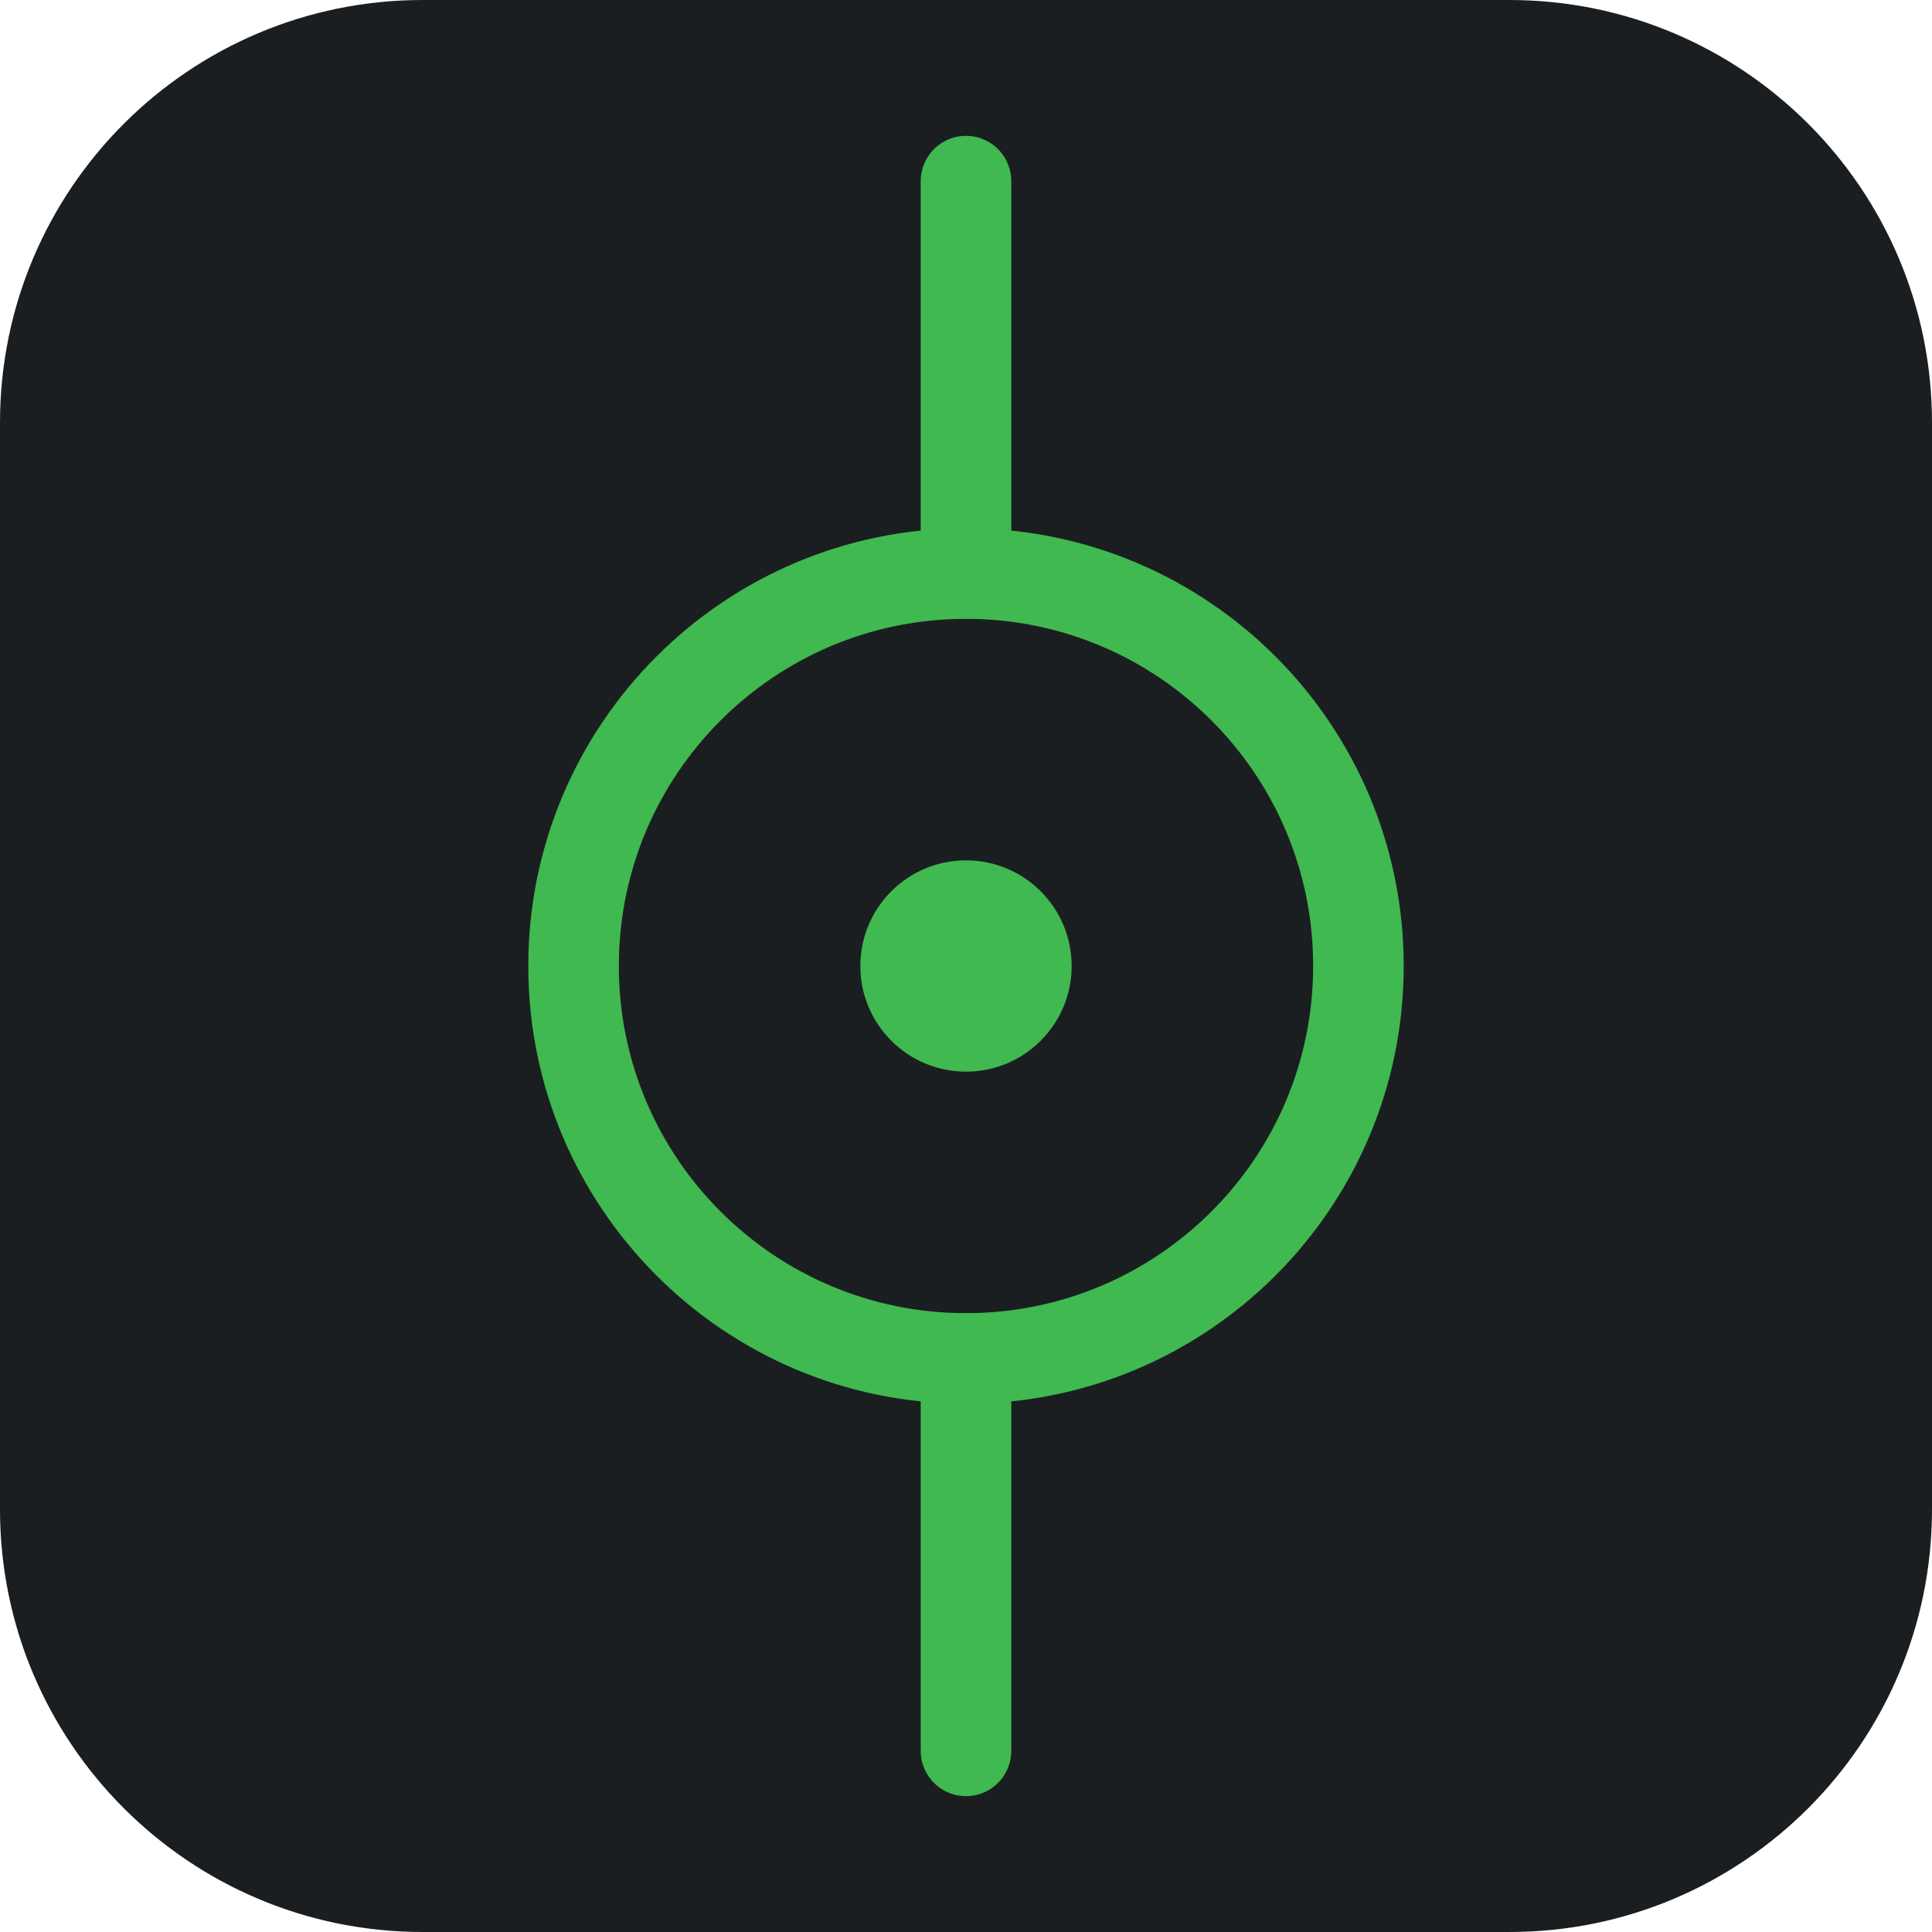
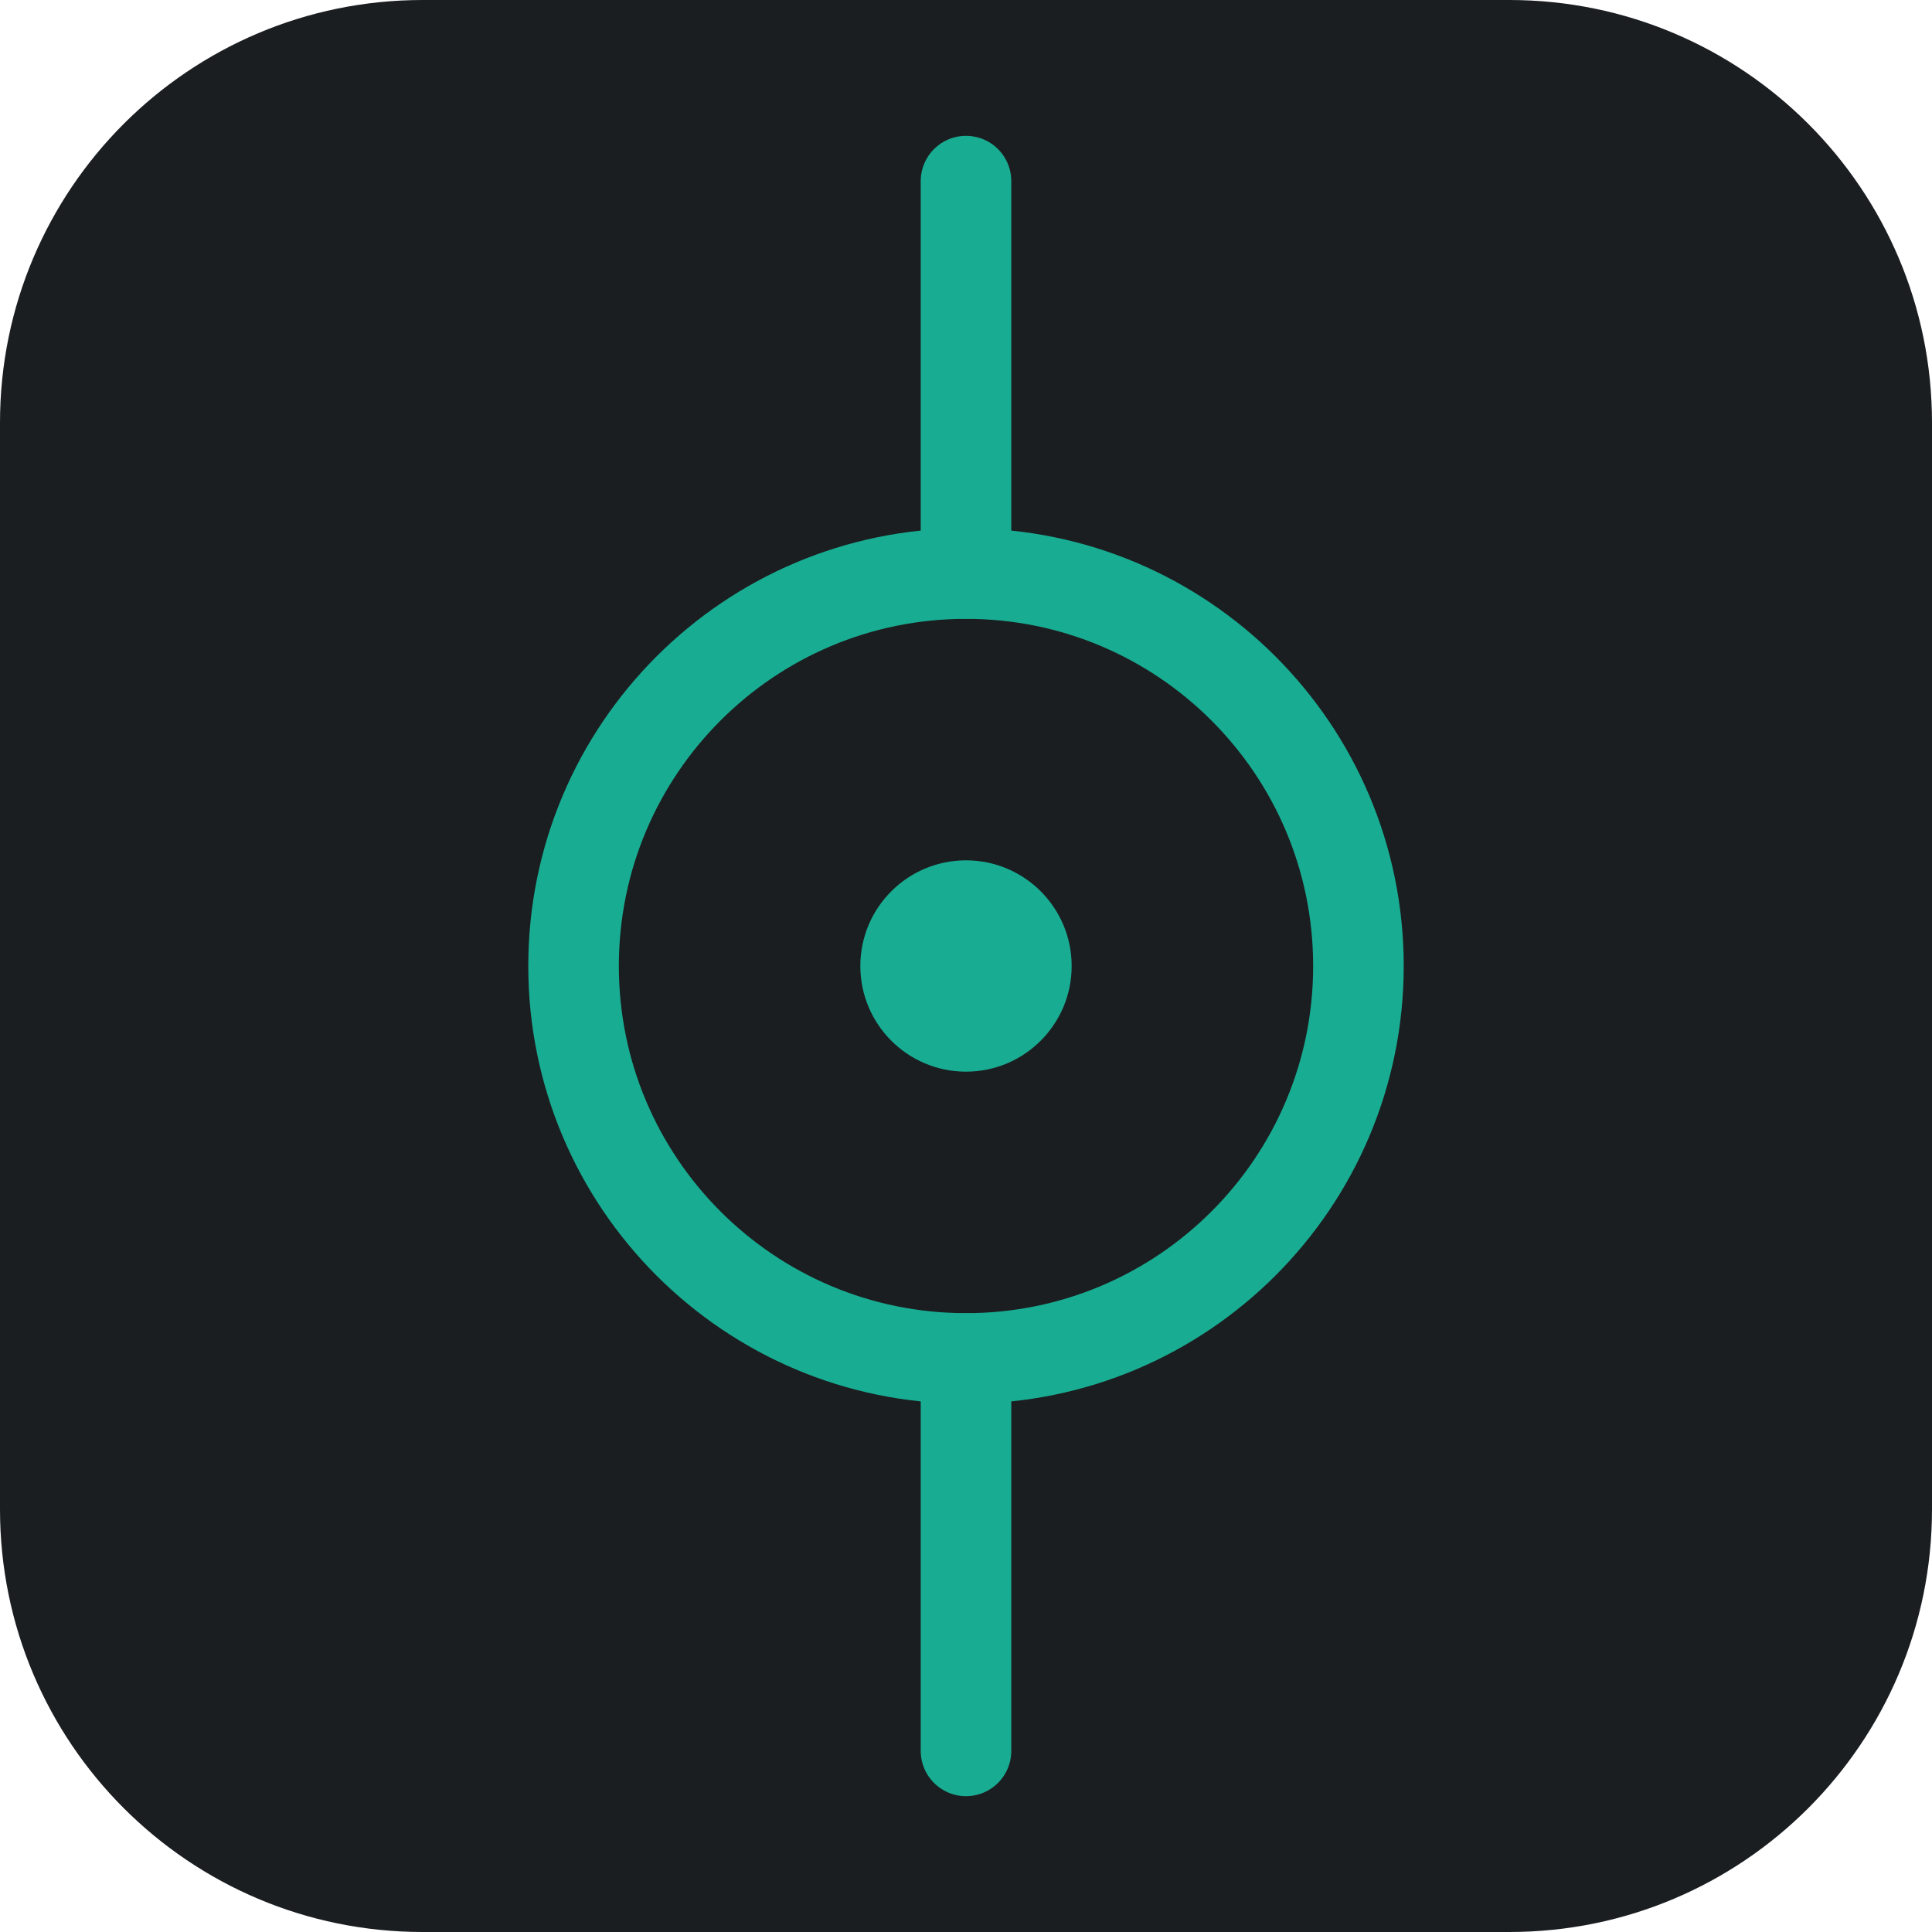
<svg xmlns="http://www.w3.org/2000/svg" viewBox="0 0 64 64" width="64" height="64">
  <rect width="64" height="64" rx="14" fill="#1B1E21" />
-   <circle cx="32" cy="32" r="13" fill="none" stroke="#3FB950" stroke-width="3" />
-   <line x1="32" y1="6" x2="32" y2="19" stroke="#3FB950" stroke-width="3" stroke-linecap="round" />
-   <line x1="32" y1="45" x2="32" y2="58" stroke="#3FB950" stroke-width="3" stroke-linecap="round" />
-   <circle cx="32" cy="32" r="3.5" fill="#3FB950" />
+   <circle cx="32" cy="32" r="13" fill="none" stroke="#18AD92" stroke-width="3" />
+   <line x1="32" y1="6" x2="32" y2="19" stroke="#18AD92" stroke-width="3" stroke-linecap="round" />
+   <line x1="32" y1="45" x2="32" y2="58" stroke="#18AD92" stroke-width="3" stroke-linecap="round" />
+   <circle cx="32" cy="32" r="3.5" fill="#18AD92" />
</svg>
